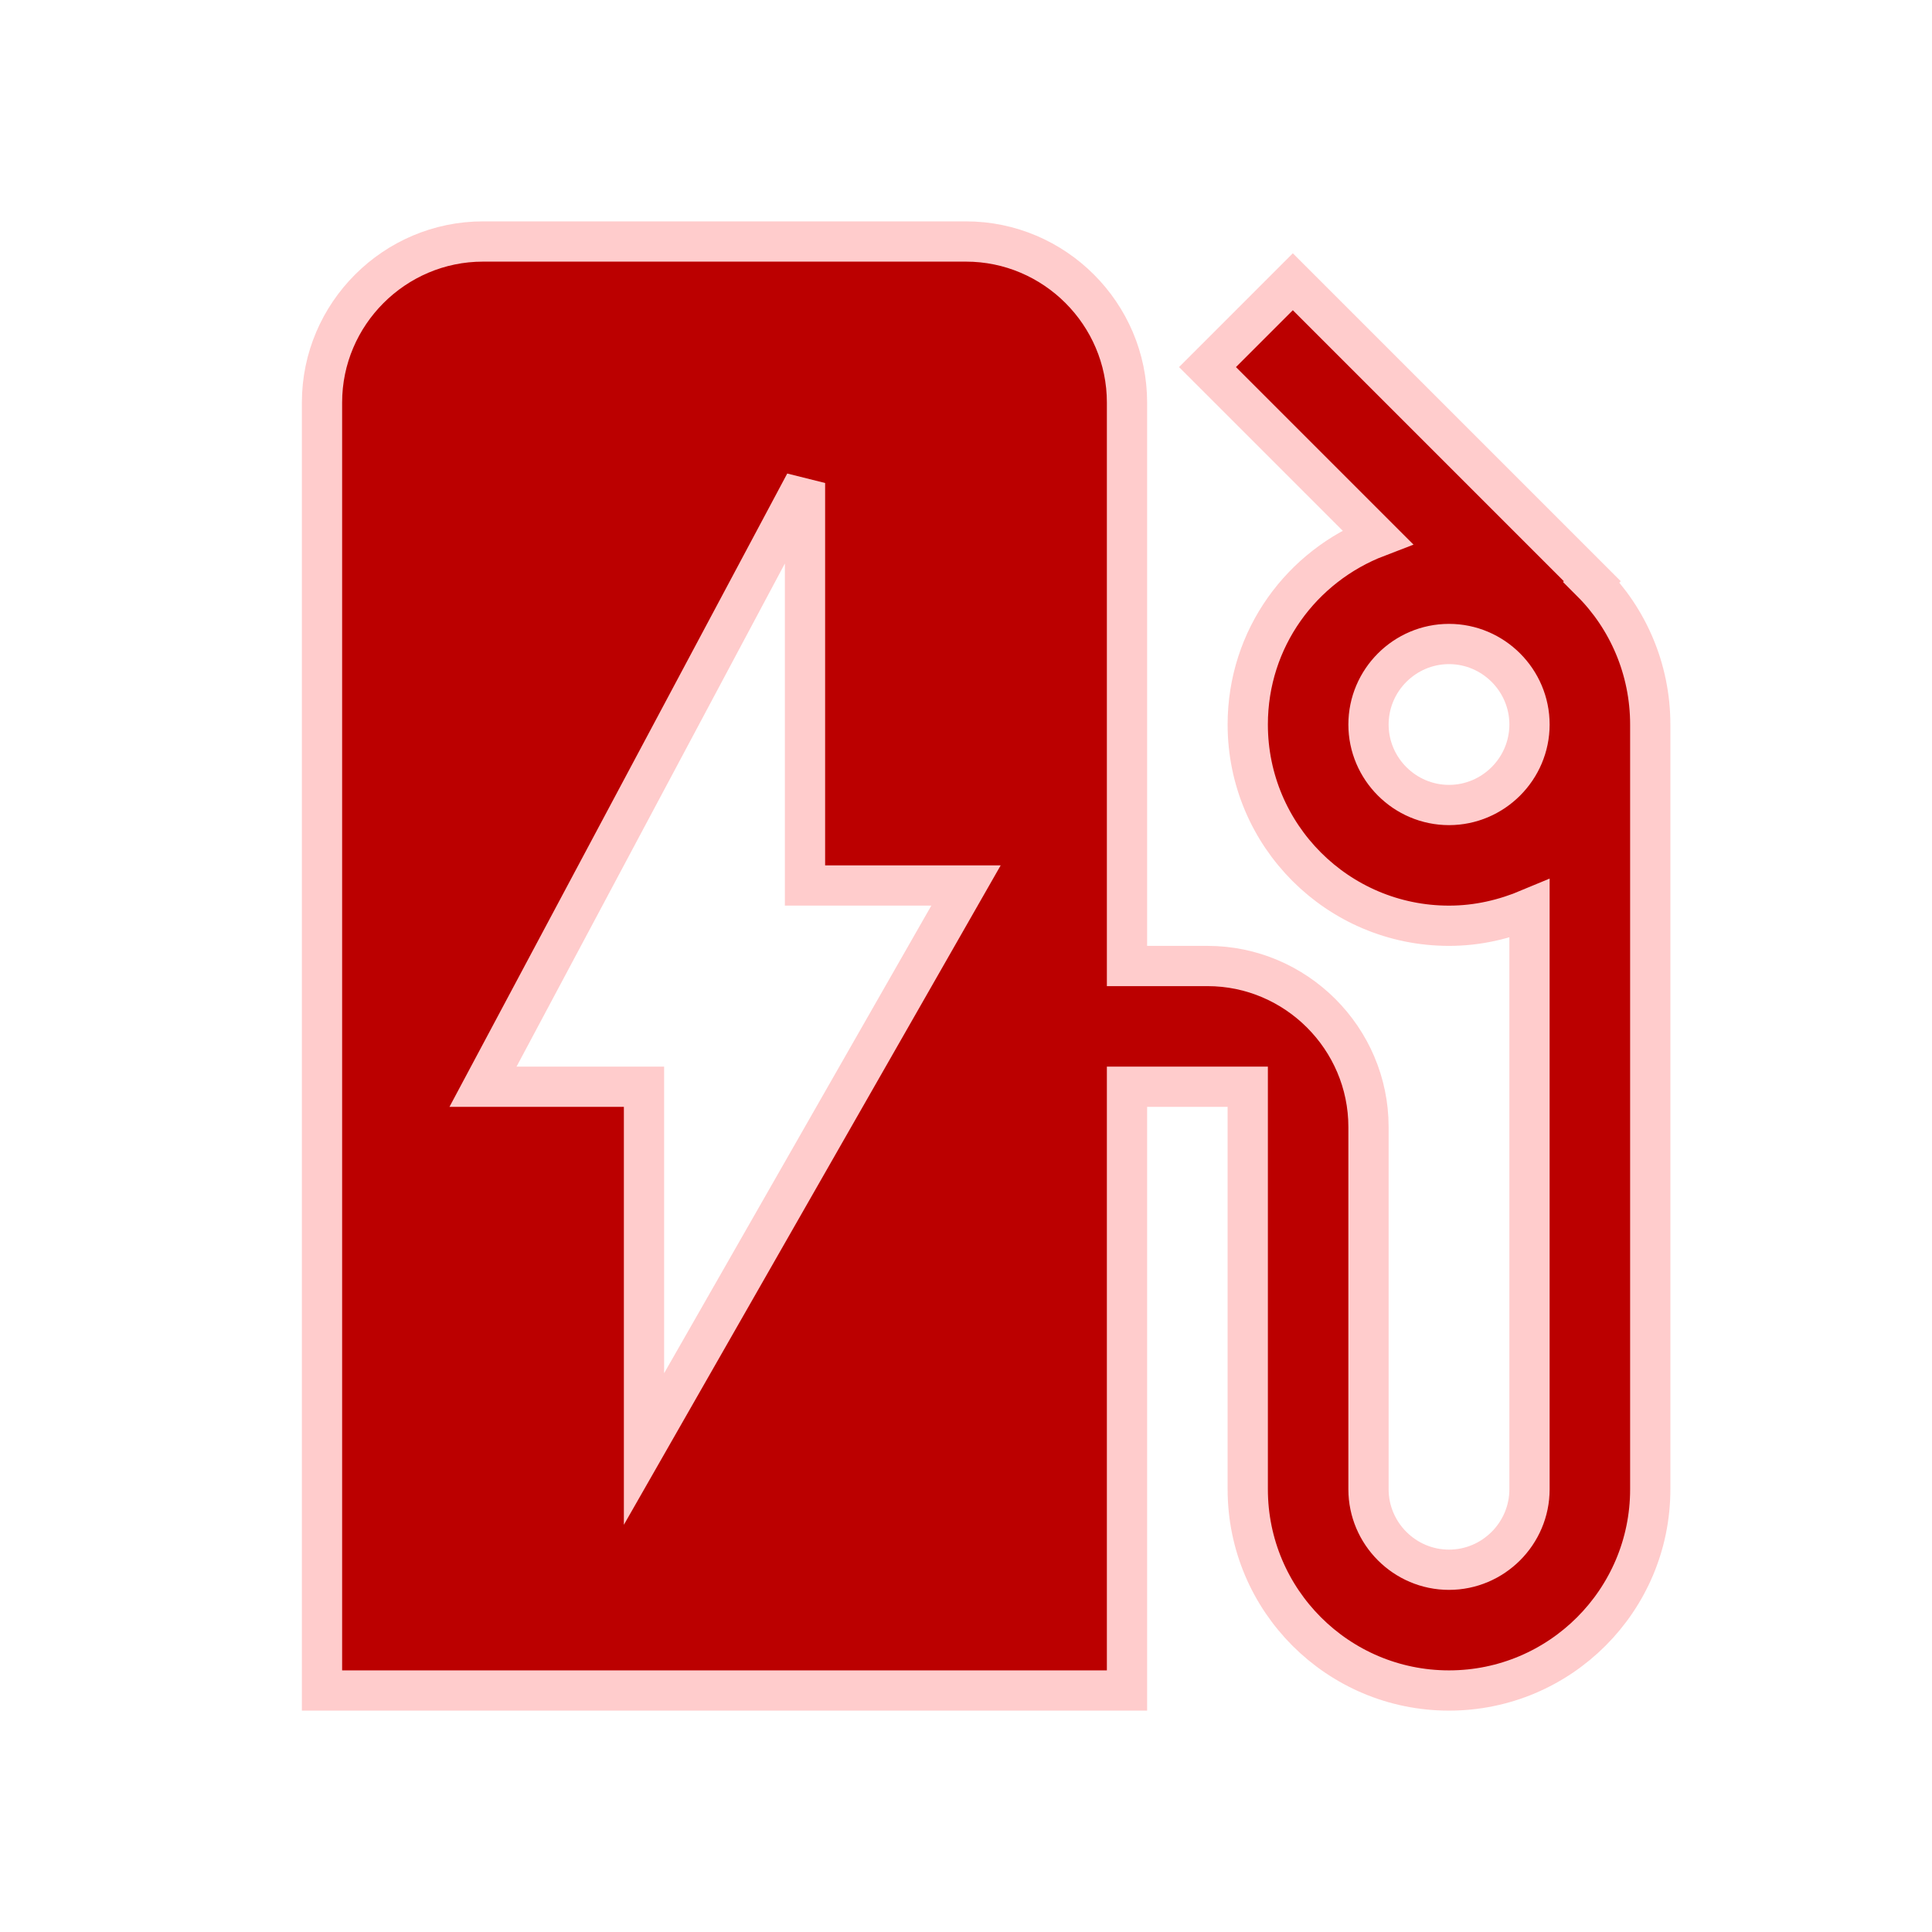
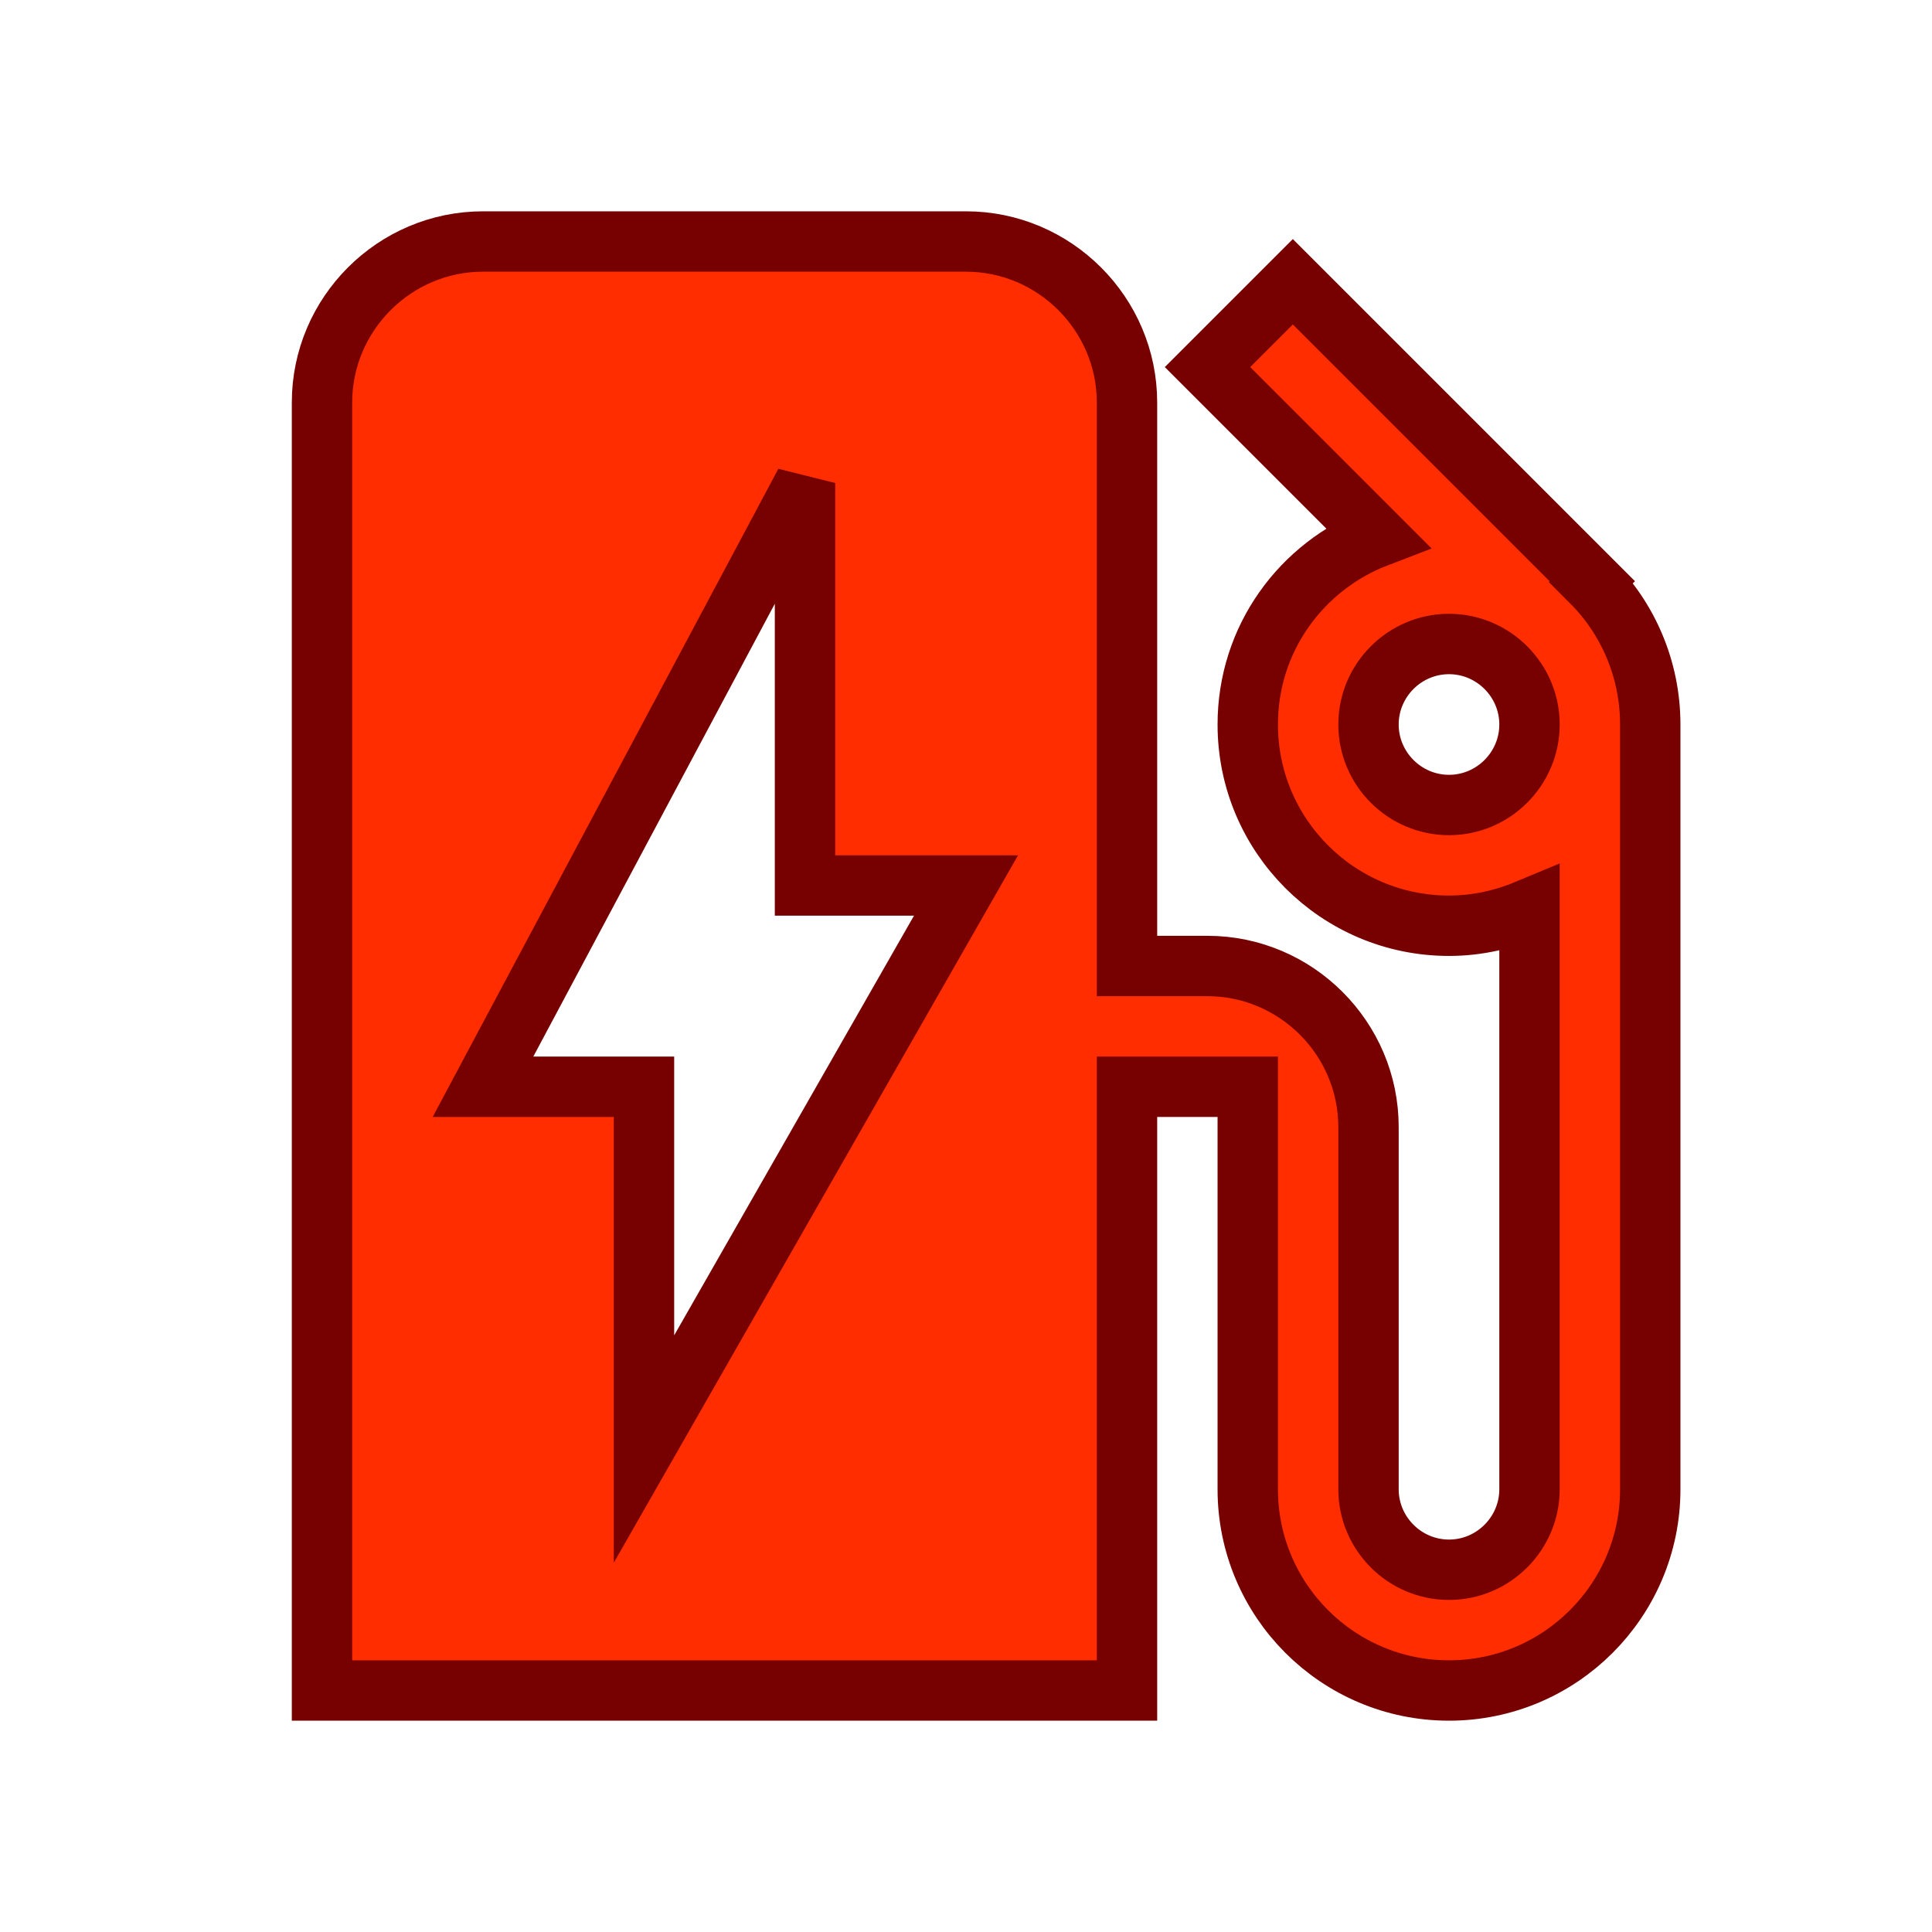
<svg xmlns="http://www.w3.org/2000/svg" width="40" height="40">
  <svg width="40" height="40" viewBox="0 0 24 24">
    <path fill="none" d="M0 0h24v24H0V0z" />
-     <path stroke="#fcc" stroke-width="0.5" fill="#b00" d="M19.77 7.23l.01-.01-3.72-3.72L15 4.56l2.11 2.11c-.94.36-1.61 1.26-1.61 2.33 0 1.38 1.12 2.5 2.5 2.5.36 0 .69-.08 1-.21v7.21c0 .55-.45 1-1 1s-1-.45-1-1V14c0-1.1-.9-2-2-2h-1V5c0-1.1-.9-2-2-2H6c-1.1 0-2 .9-2 2v16h10v-7.5h1.5v5c0 1.38 1.12 2.5 2.5 2.5s2.5-1.12 2.5-2.5V9c0-.69-.28-1.32-.73-1.77zM18 10c-.55 0-1-.45-1-1s.45-1 1-1 1 .45 1 1-.45 1-1 1zM8 18v-4.5H6L10 6v5h2l-4 7z" class="color000 svgShape" />
+     <path stroke="#700" stroke-width="0.75" fill="#ff2d00" d="M19.77 7.23l.01-.01-3.72-3.72L15 4.56l2.11 2.11c-.94.36-1.61 1.26-1.61 2.33 0 1.38 1.12 2.5 2.5 2.5.36 0 .69-.08 1-.21v7.21c0 .55-.45 1-1 1s-1-.45-1-1V14c0-1.1-.9-2-2-2h-1V5c0-1.1-.9-2-2-2H6c-1.1 0-2 .9-2 2v16h10v-7.5h1.5v5c0 1.38 1.12 2.5 2.5 2.5s2.5-1.12 2.5-2.5V9c0-.69-.28-1.32-.73-1.77zM18 10c-.55 0-1-.45-1-1s.45-1 1-1 1 .45 1 1-.45 1-1 1zM8 18v-4.5H6L10 6v5h2l-4 7z" class="color000 svgShape" />
  </svg>
</svg>
